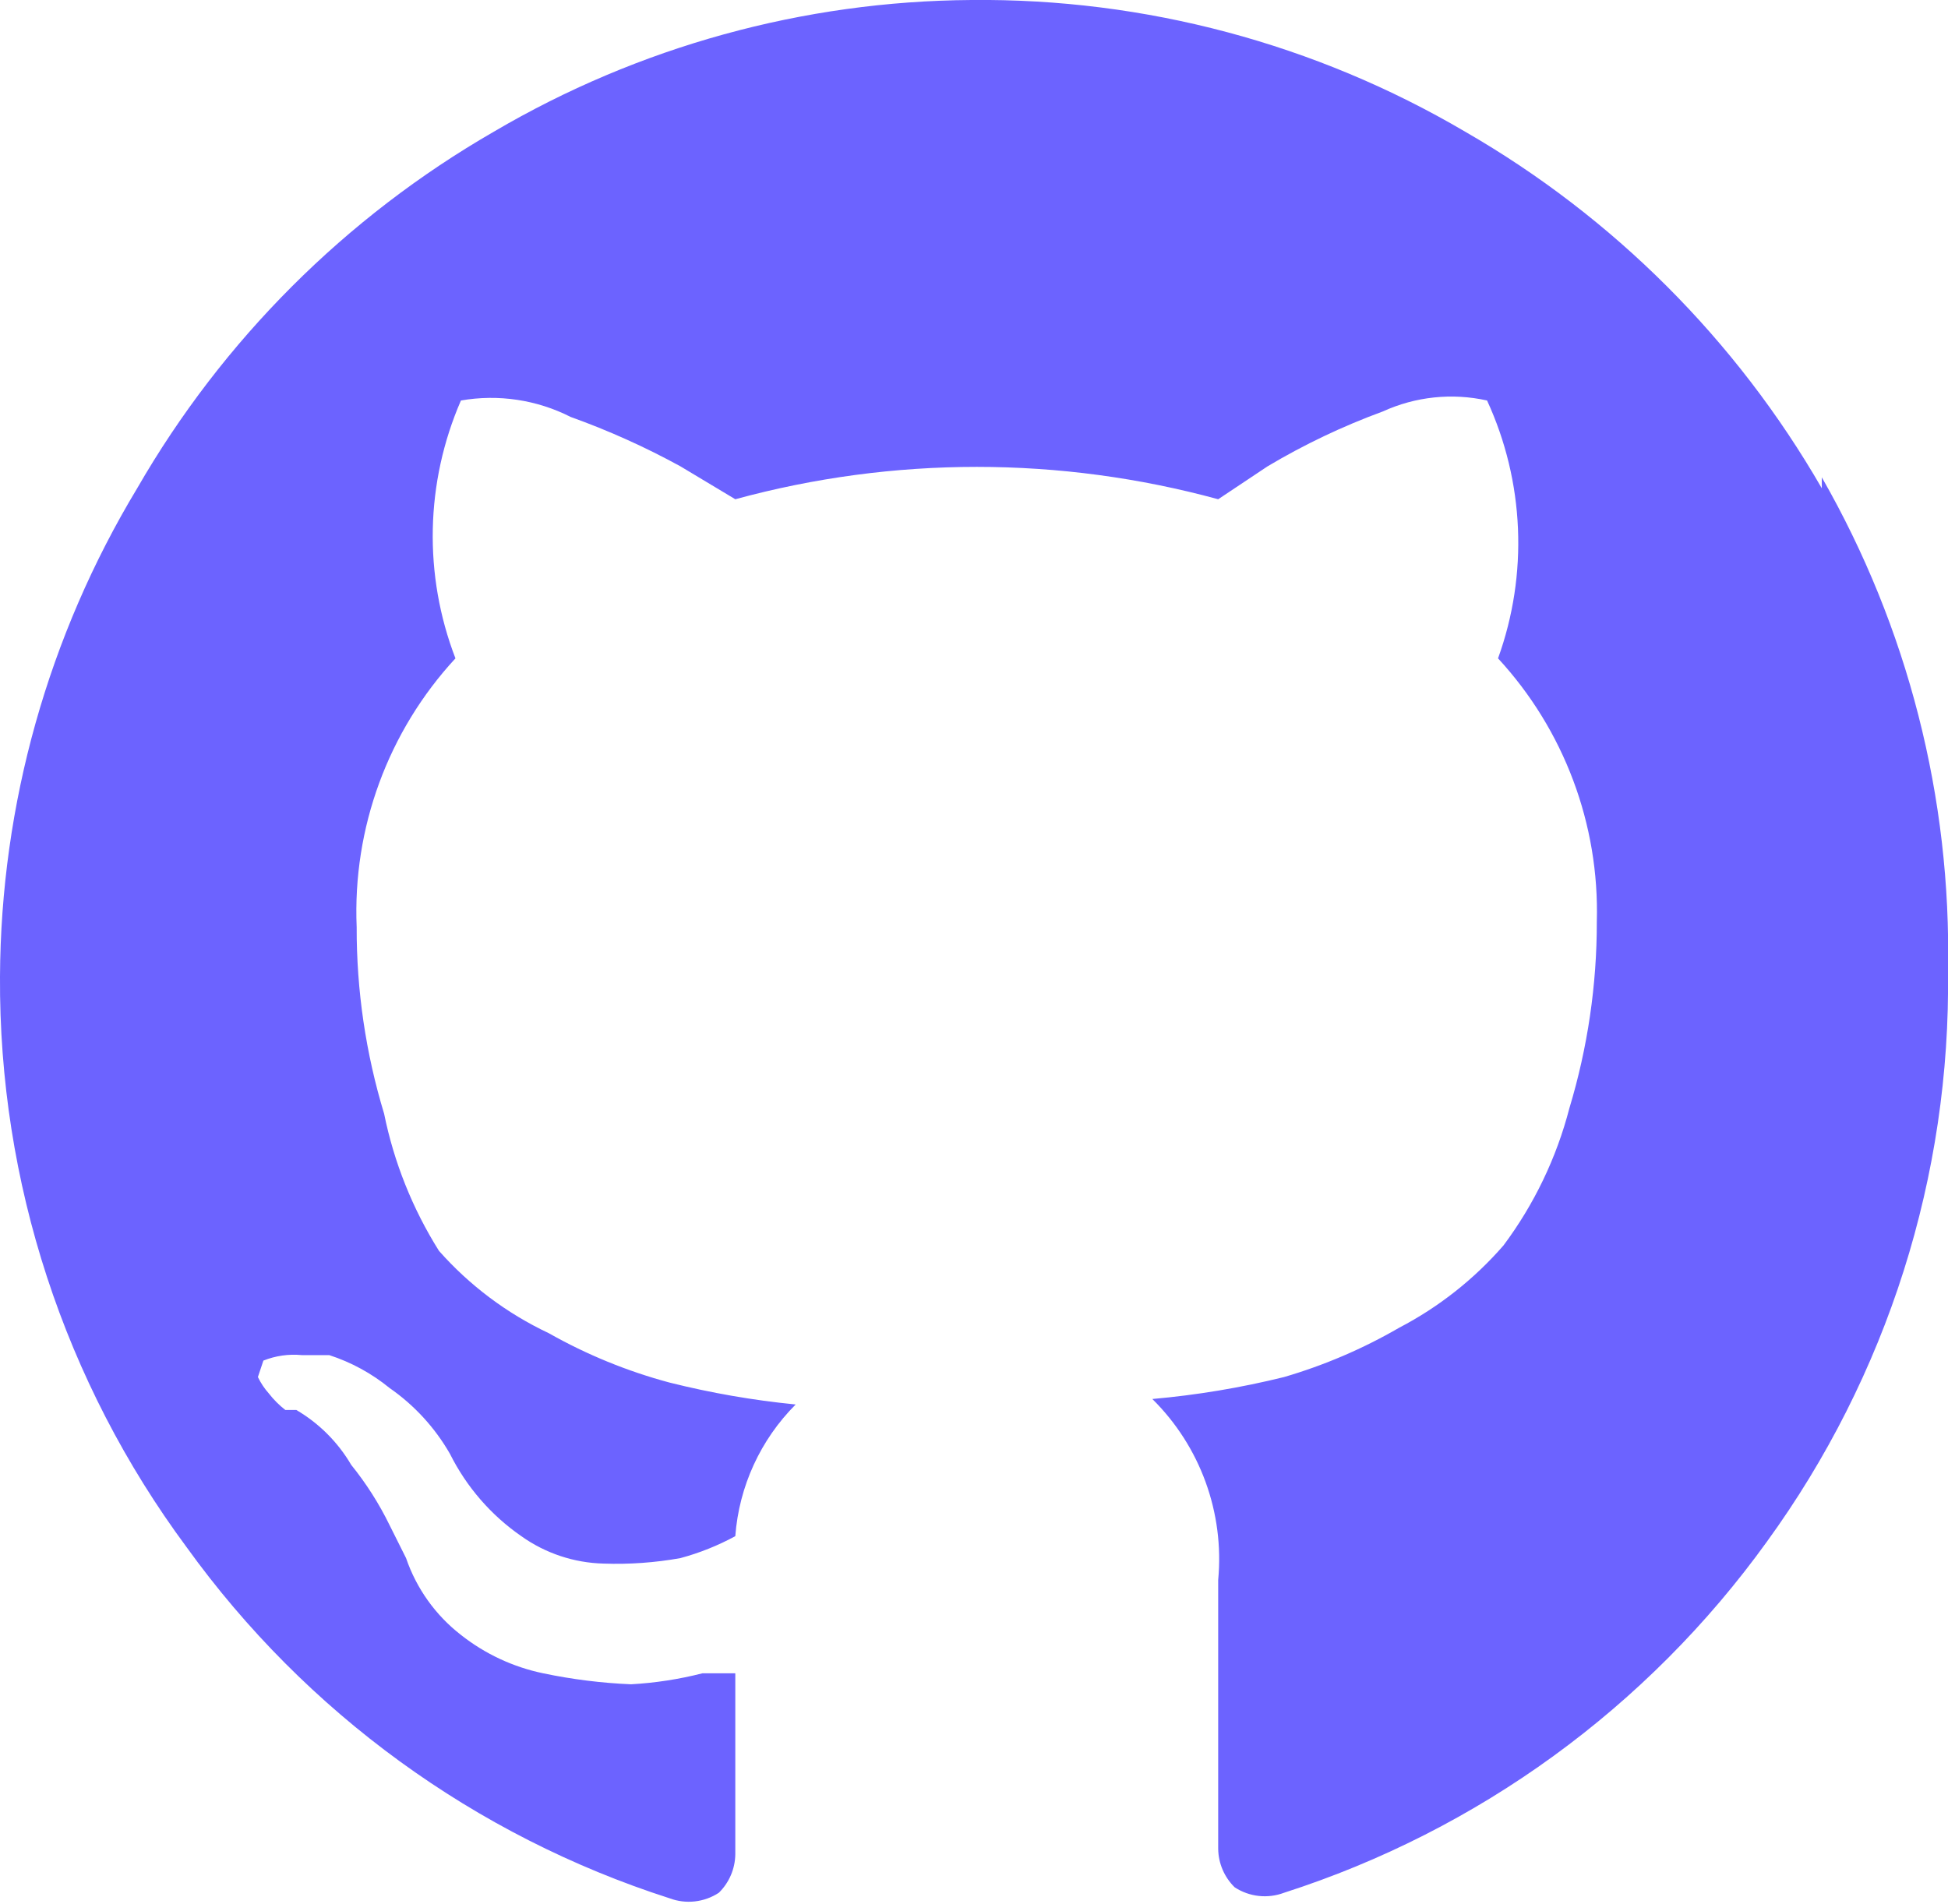
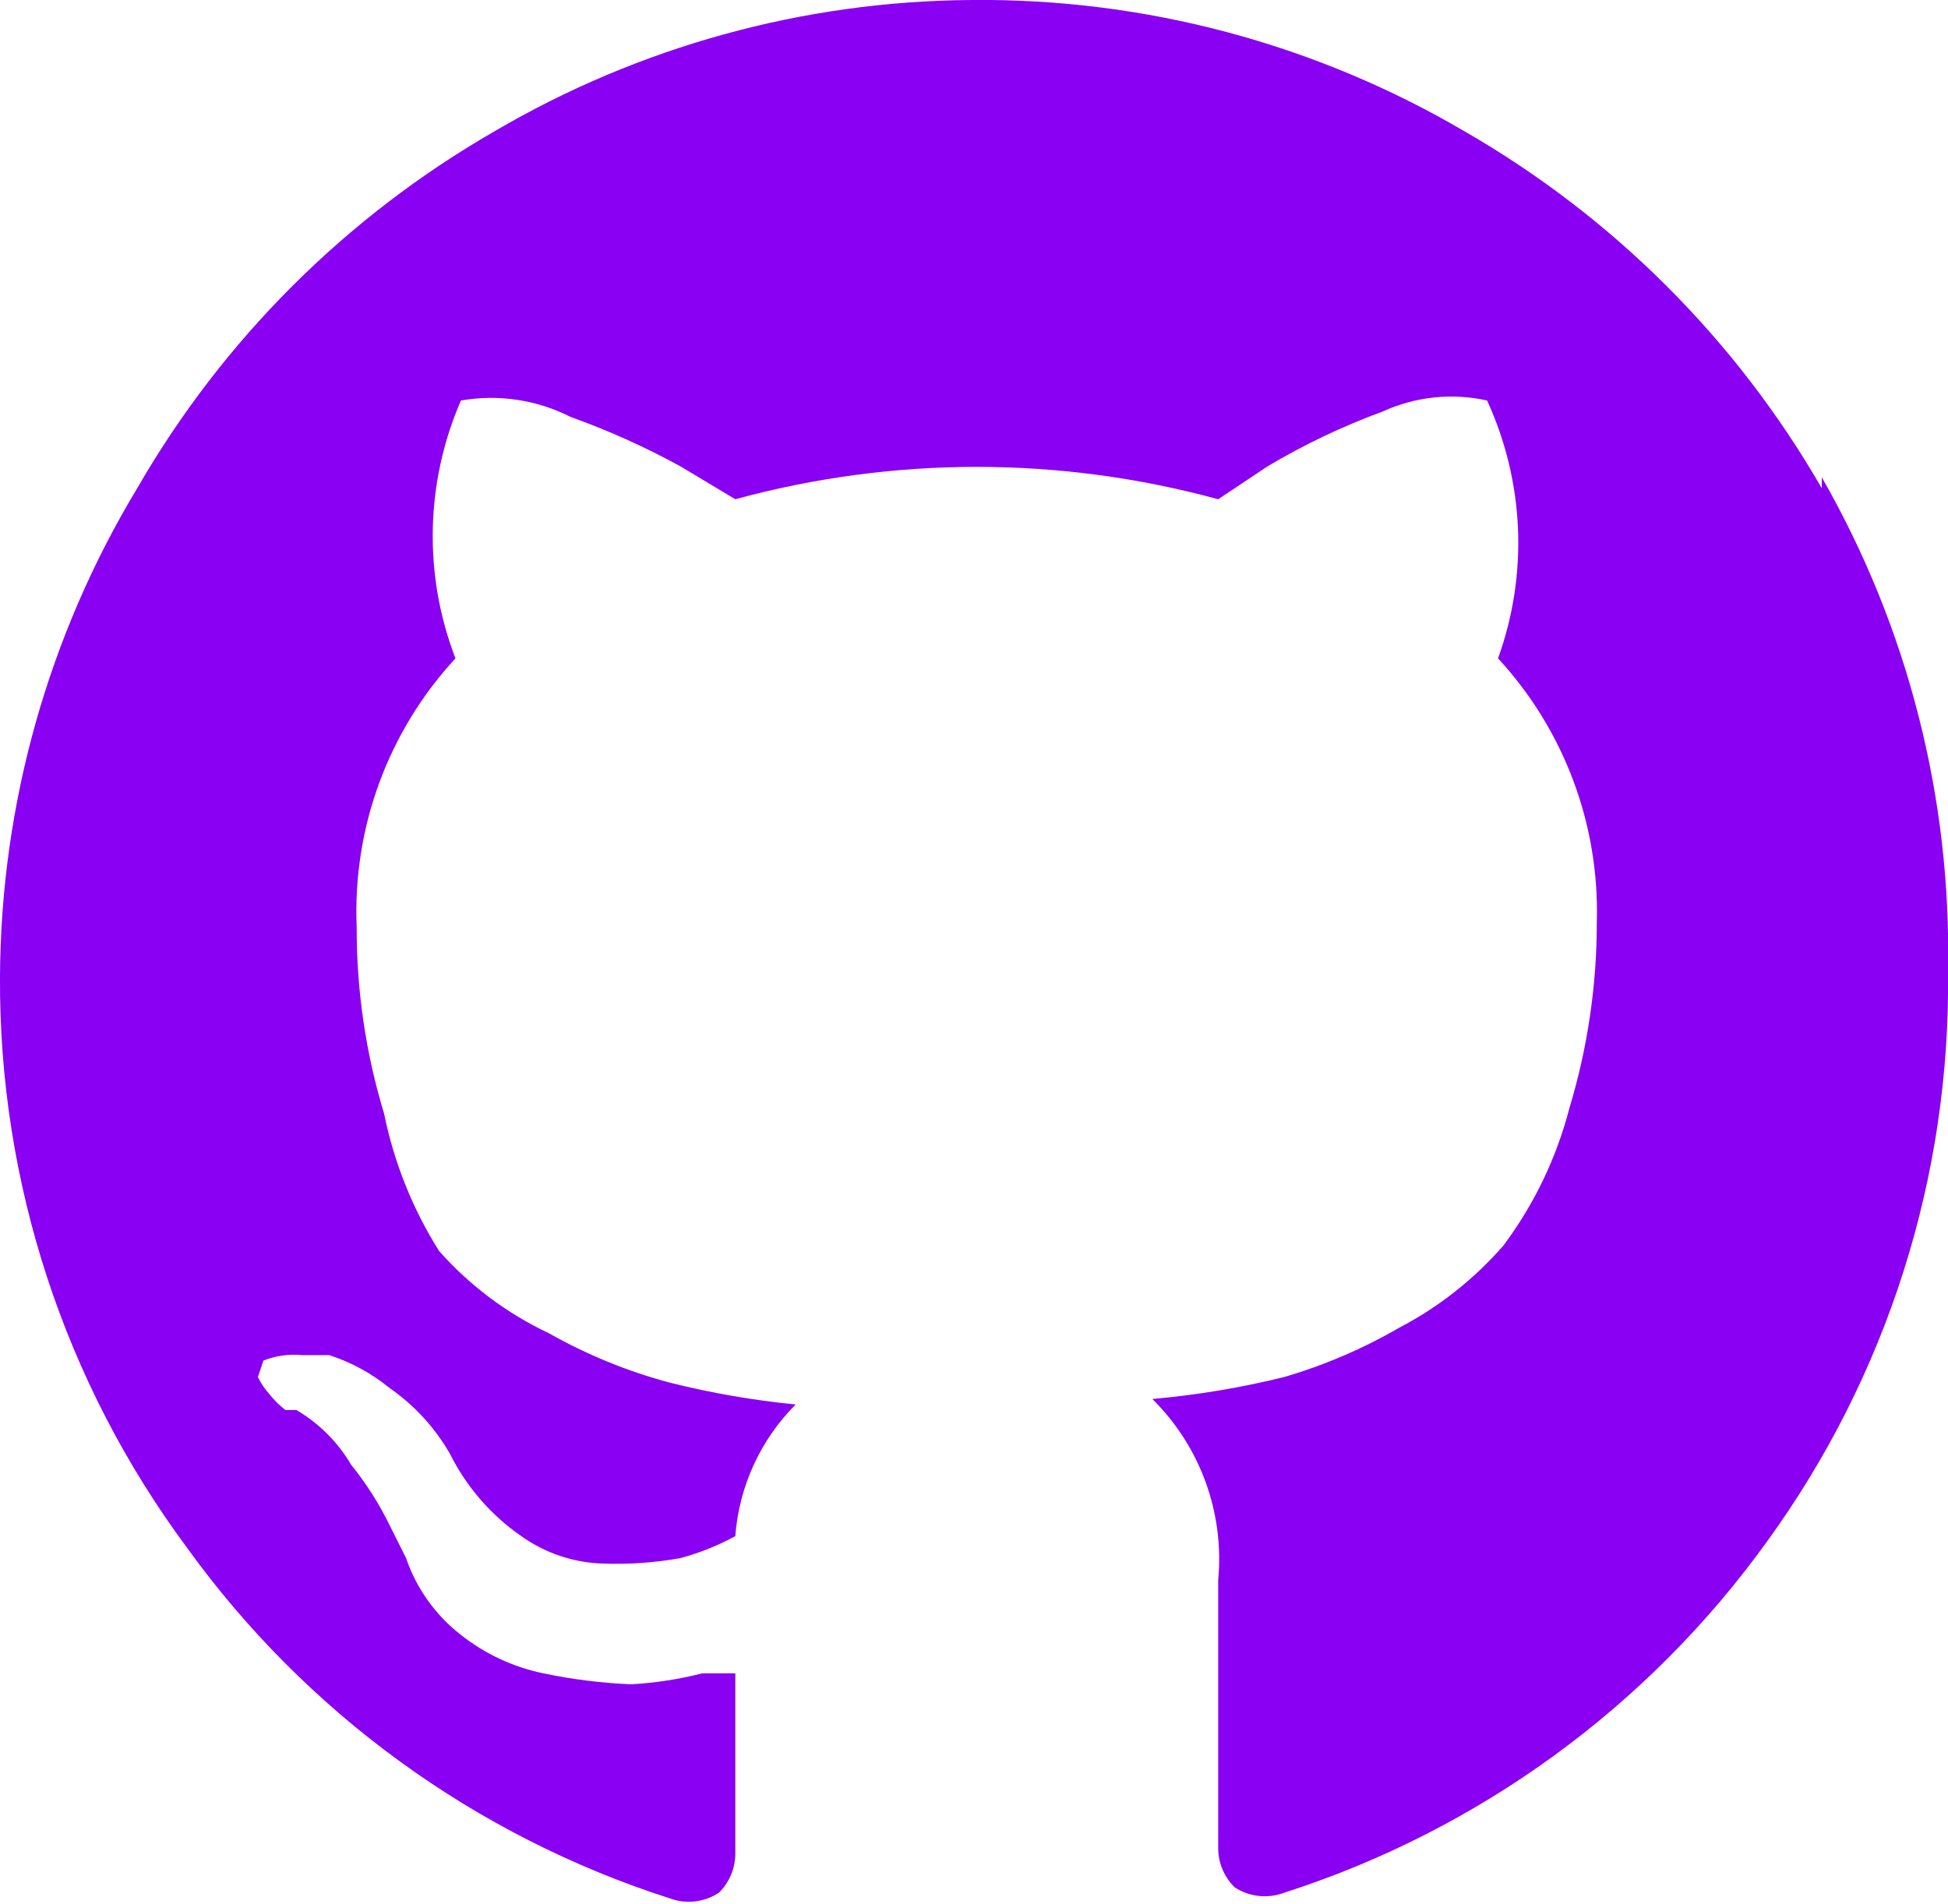
<svg xmlns="http://www.w3.org/2000/svg" viewBox="0 0 35.5 34.7">
-   <path fill="#6c63ff" d="M33.2 8.9a17.7 17.7 0 0 0-6.5-6.5 17.4 17.4 0 0 0-9-2.4A17.4 17.4 0 0 0 9 2.4a17.7 17.7 0 0 0-6.5 6.5A17.4 17.4 0 0 0 0 17.8a17.3 17.3 0 0 0 3.4 10.4 17.4 17.4 0 0 0 8.8 6.4 1 1 0 0 0 .9-.1 1 1 0 0 0 .3-.7v-1.3-2h-.6a6.8 6.8 0 0 1-1.3.2 9.8 9.8 0 0 1-1.6-.2 3.6 3.6 0 0 1-1.5-.7 3 3 0 0 1-1-1.4l-.3-.6a5.8 5.8 0 0 0-.7-1.1 2.8 2.8 0 0 0-1-1h-.2a1.7 1.7 0 0 1-.3-.3 1.3 1.3 0 0 1-.2-.3l.1-.3a1.5 1.5 0 0 1 .7-.1H6a3.4 3.4 0 0 1 1.1.6 3.7 3.7 0 0 1 1.1 1.2A4 4 0 0 0 9.5 28a2.7 2.7 0 0 0 1.5.5 6.6 6.6 0 0 0 1.4-.1 4.6 4.6 0 0 0 1-.4 3.8 3.8 0 0 1 1.1-2.4 15.8 15.8 0 0 1-2.3-.4 9.4 9.4 0 0 1-2.2-.9A6.2 6.2 0 0 1 8 22.8 7.5 7.5 0 0 1 7 20.3a11.6 11.6 0 0 1-.5-3.4A6.8 6.8 0 0 1 8.3 12a6.2 6.2 0 0 1 .1-4.7 3.2 3.2 0 0 1 2 .3 14 14 0 0 1 2 .9l1 .6a16.7 16.7 0 0 1 8.8 0l.9-.6a12.5 12.5 0 0 1 2.1-1 3 3 0 0 1 1.9-.2 6.2 6.2 0 0 1 .2 4.7 6.8 6.8 0 0 1 1.8 4.8 11.7 11.7 0 0 1-.5 3.4 7.2 7.2 0 0 1-1.2 2.5 6.5 6.5 0 0 1-1.9 1.5 9.5 9.5 0 0 1-2.1.9 15.8 15.8 0 0 1-2.4.4 4.1 4.1 0 0 1 1.2 3.3v4.9a1 1 0 0 0 .3.7 1 1 0 0 0 .9.1 17.4 17.4 0 0 0 8.8-6.4 17.3 17.3 0 0 0 3.3-10.4 17.4 17.4 0 0 0-2.3-9z" data-name="Path 291" />
+   <path fill="#8900f2" d="M33.2 8.9a17.7 17.7 0 0 0-6.5-6.5 17.4 17.4 0 0 0-9-2.4A17.4 17.4 0 0 0 9 2.4a17.7 17.7 0 0 0-6.5 6.5A17.4 17.4 0 0 0 0 17.8a17.3 17.3 0 0 0 3.4 10.4 17.4 17.4 0 0 0 8.8 6.4 1 1 0 0 0 .9-.1 1 1 0 0 0 .3-.7v-1.3-2h-.6a6.8 6.8 0 0 1-1.3.2 9.8 9.8 0 0 1-1.6-.2 3.6 3.6 0 0 1-1.5-.7 3 3 0 0 1-1-1.4l-.3-.6a5.8 5.8 0 0 0-.7-1.1 2.8 2.8 0 0 0-1-1h-.2a1.7 1.7 0 0 1-.3-.3 1.3 1.3 0 0 1-.2-.3l.1-.3a1.5 1.5 0 0 1 .7-.1H6a3.4 3.4 0 0 1 1.1.6 3.7 3.7 0 0 1 1.1 1.2A4 4 0 0 0 9.5 28a2.7 2.7 0 0 0 1.5.5 6.6 6.6 0 0 0 1.4-.1 4.6 4.6 0 0 0 1-.4 3.8 3.8 0 0 1 1.1-2.4 15.8 15.8 0 0 1-2.3-.4 9.4 9.4 0 0 1-2.2-.9A6.2 6.2 0 0 1 8 22.8 7.5 7.5 0 0 1 7 20.3a11.6 11.6 0 0 1-.5-3.4A6.8 6.8 0 0 1 8.3 12a6.2 6.2 0 0 1 .1-4.7 3.2 3.2 0 0 1 2 .3 14 14 0 0 1 2 .9l1 .6a16.7 16.7 0 0 1 8.8 0l.9-.6a12.5 12.5 0 0 1 2.1-1 3 3 0 0 1 1.9-.2 6.2 6.2 0 0 1 .2 4.7 6.8 6.8 0 0 1 1.8 4.8 11.7 11.7 0 0 1-.5 3.4 7.2 7.2 0 0 1-1.2 2.5 6.5 6.5 0 0 1-1.9 1.5 9.5 9.5 0 0 1-2.1.9 15.8 15.8 0 0 1-2.4.4 4.1 4.1 0 0 1 1.2 3.3v4.9a1 1 0 0 0 .3.7 1 1 0 0 0 .9.1 17.4 17.4 0 0 0 8.8-6.4 17.3 17.3 0 0 0 3.3-10.4 17.4 17.4 0 0 0-2.3-9z" data-name="Path 291" />
</svg>
